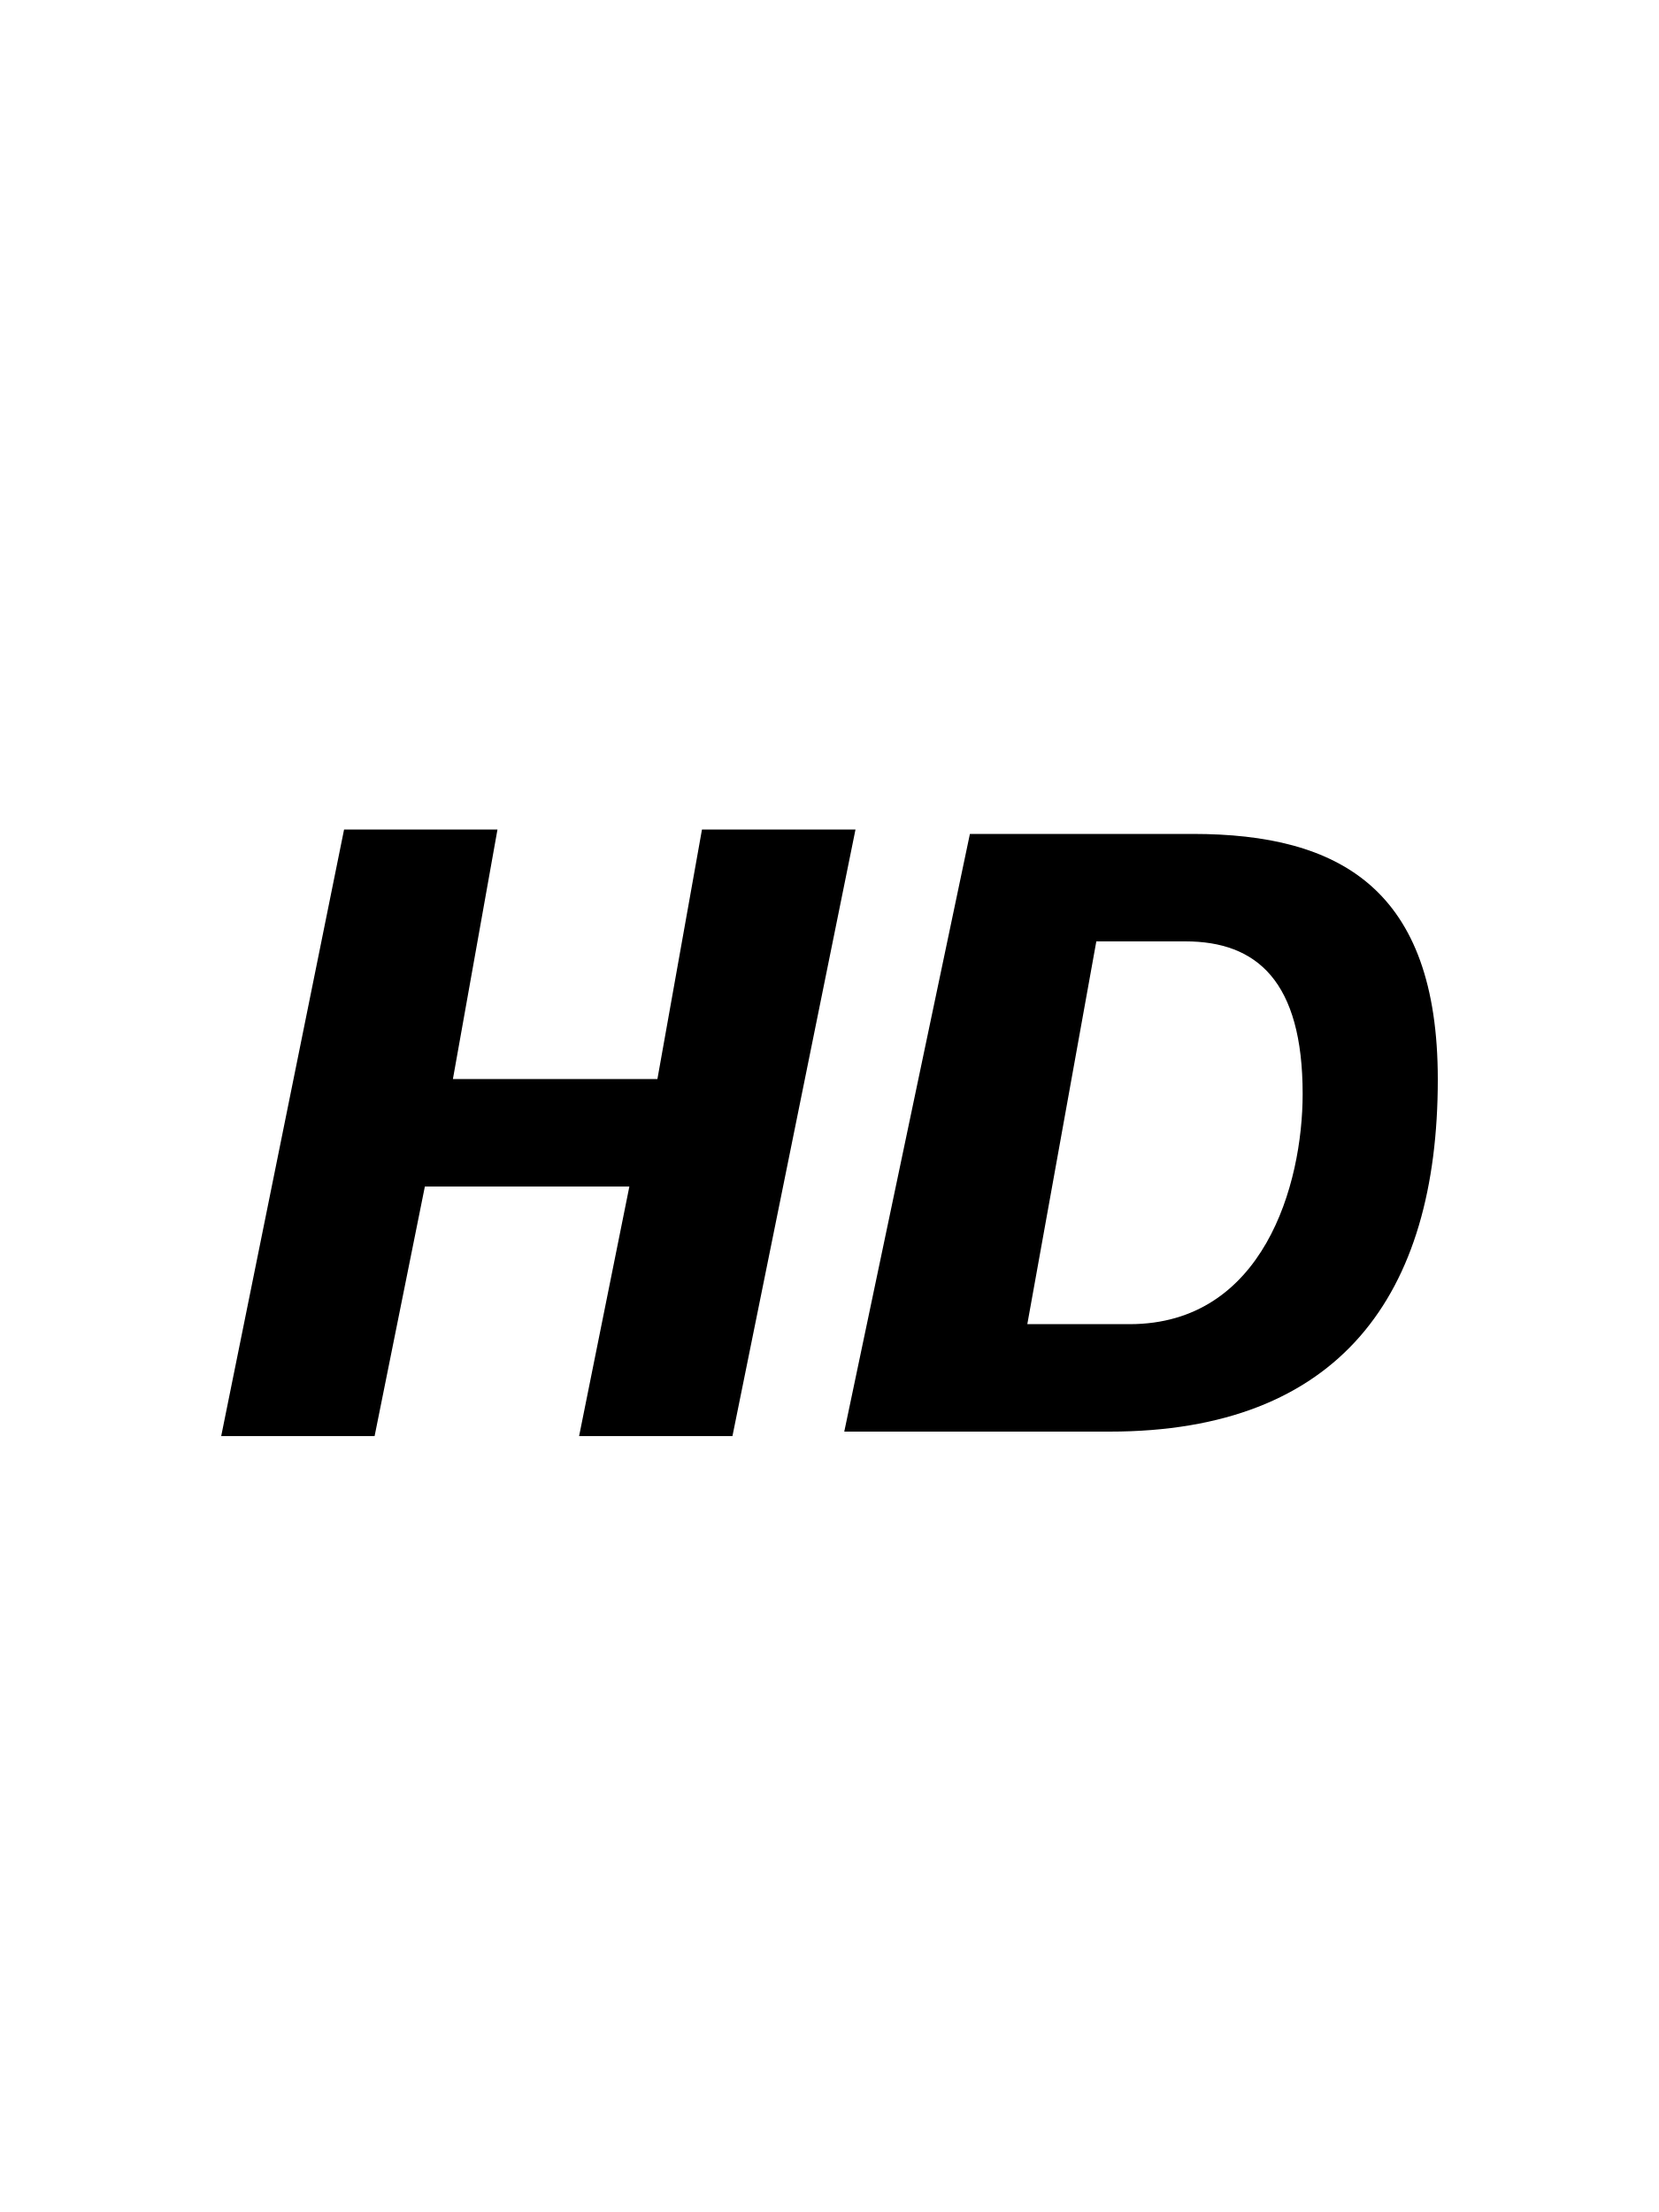
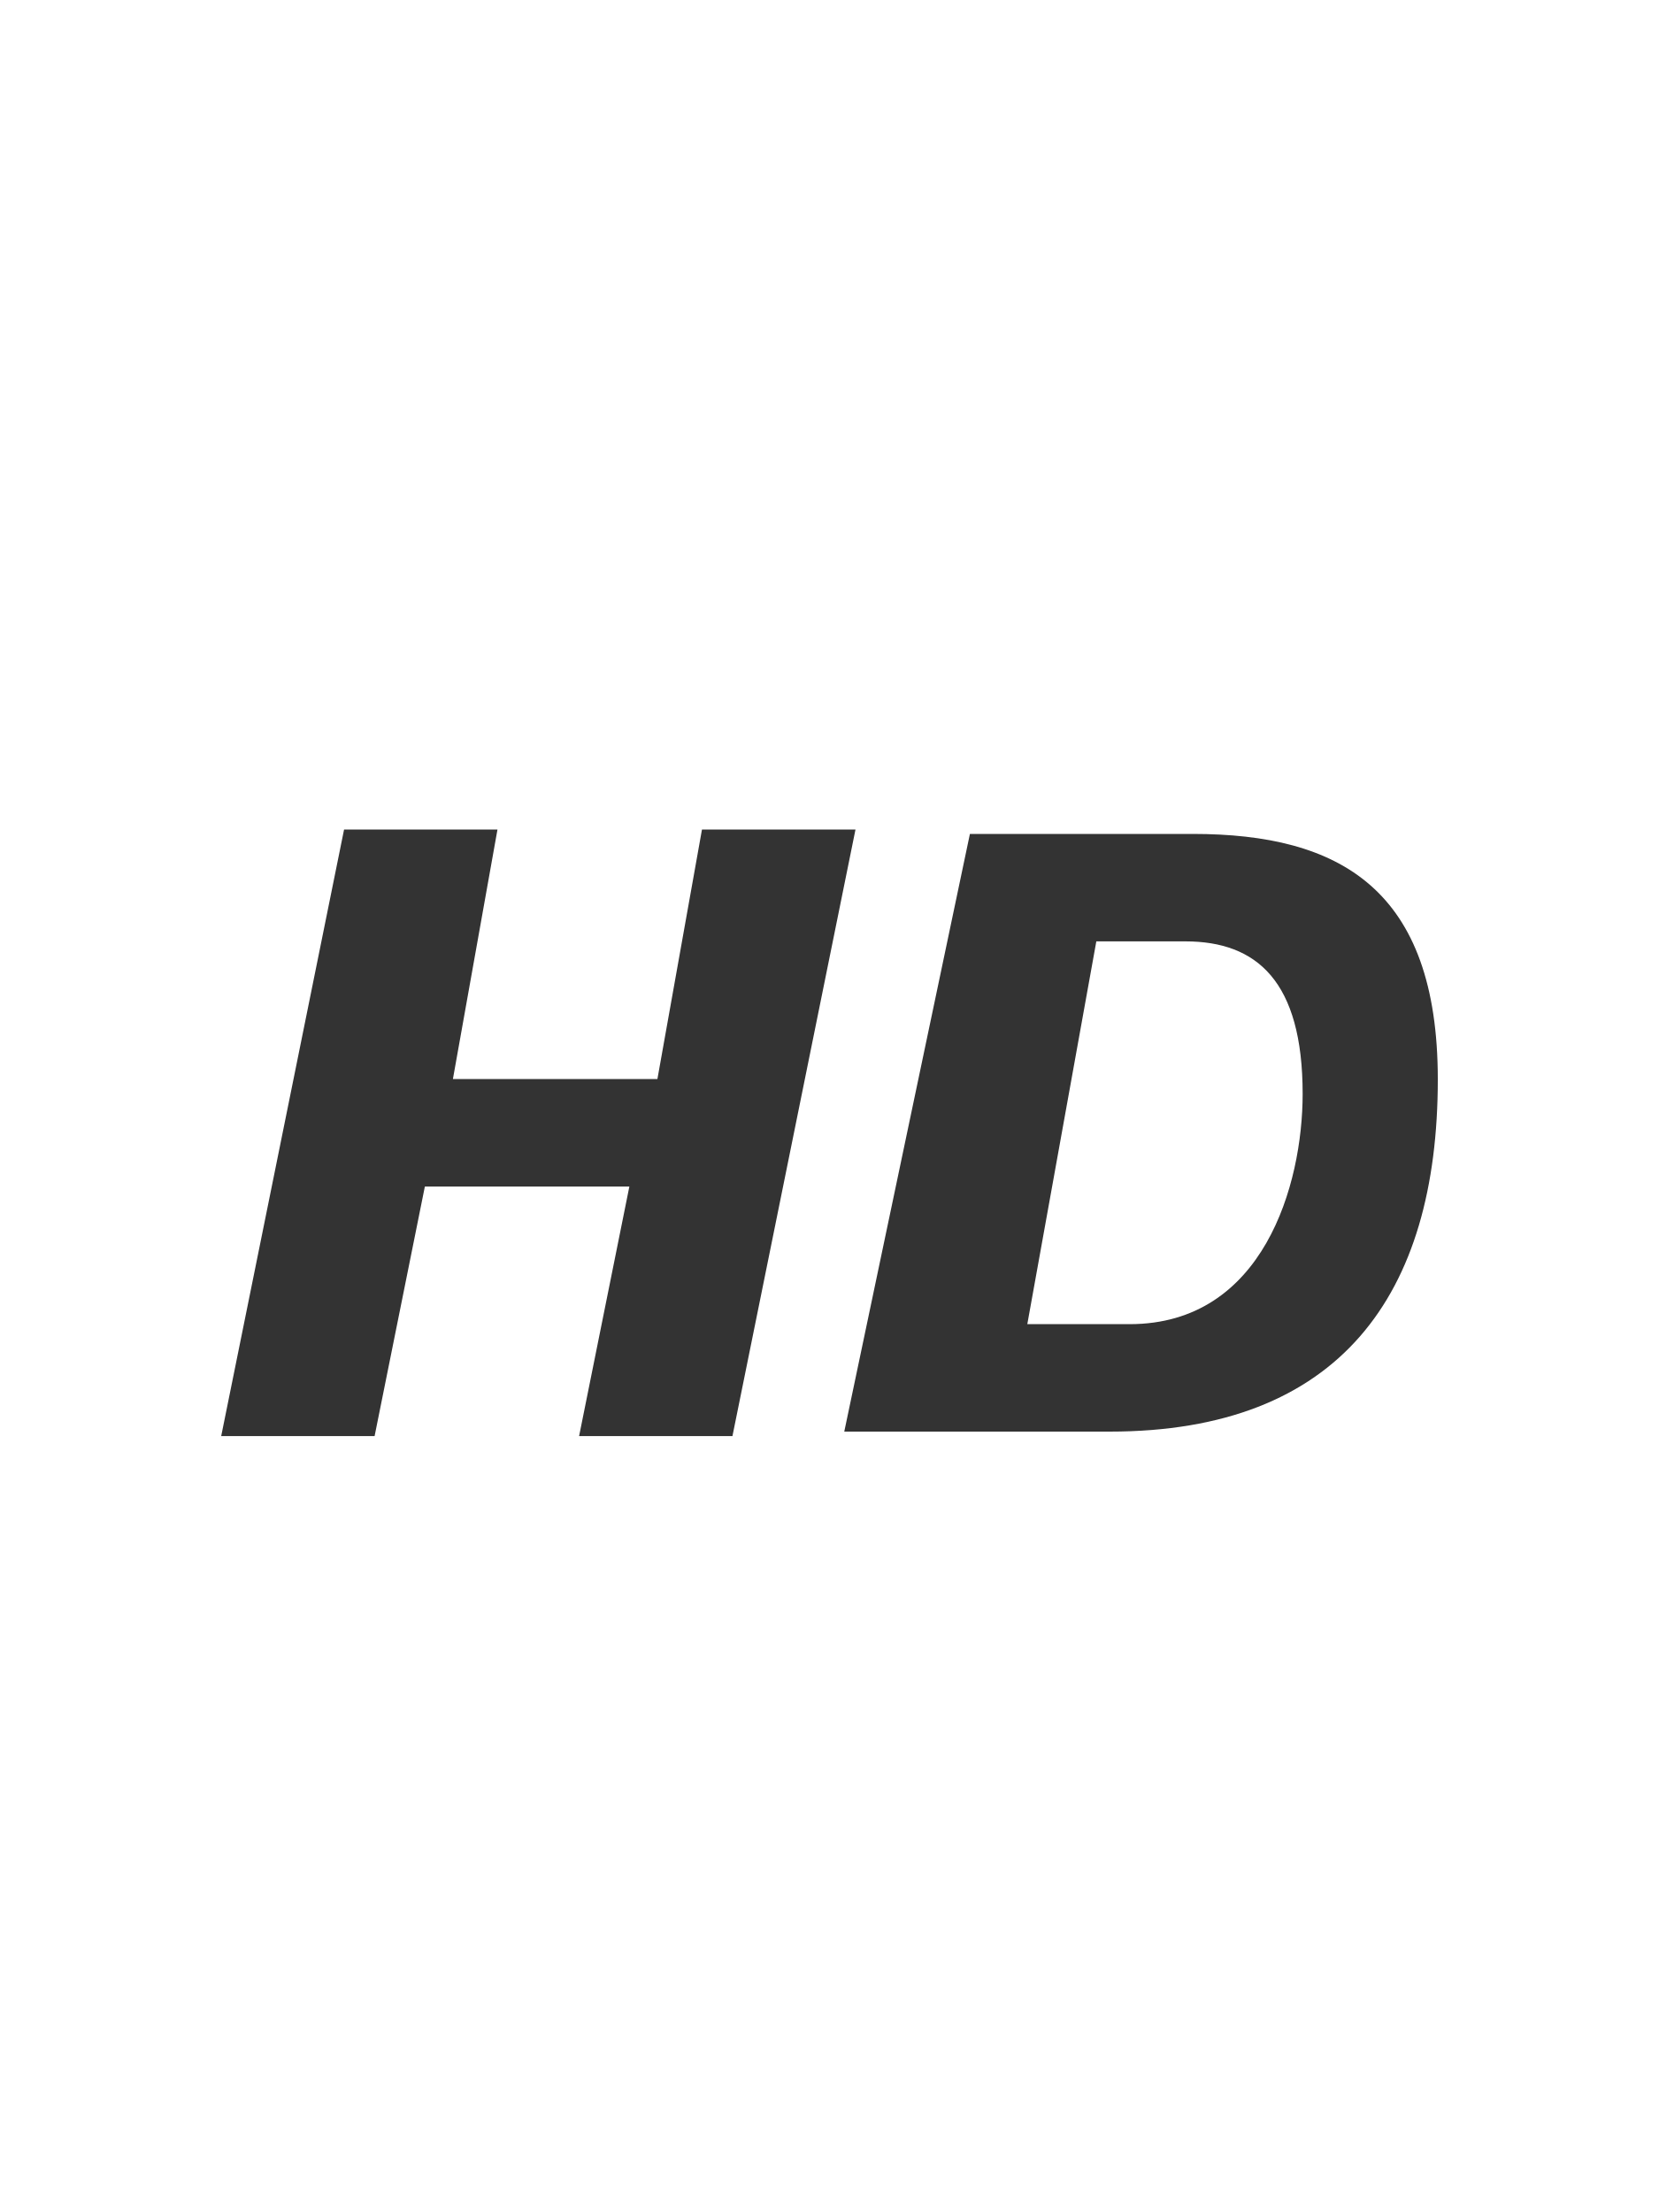
<svg xmlns="http://www.w3.org/2000/svg" width="30px" height="40px" viewBox="0 0 30 40" version="1.1">
  <defs />
  <g id="Eve" stroke="none" stroke-width="1" fill="none" fill-rule="evenodd">
-     <g id="gear-dark" fill="#000000">
+     <g id="gear-dark" fill="#333333">
      <path d="M4,25.969 L6.774,25.969 L7.683,21.456 L11.381,21.456 L10.472,25.969 L13.245,25.969 L15.47,15 L12.694,15 L11.888,19.513 L8.19,19.513 L8.996,15 L6.222,15 L4,25.969 Z M15.267,25.888 L20.066,25.888 C24.226,25.888 26,23.418 26,19.519 C26,16.076 24.226,15.08 21.57,15.08 L17.539,15.08 L15.267,25.888 Z M19.825,17.023 L21.435,17.023 C22.728,17.023 23.556,17.744 23.556,19.782 C23.556,21.416 22.849,23.945 20.427,23.945 L18.577,23.945 L19.825,17.023 Z" id="Combined-Shape" />
    </g>
  </g>
</svg>
